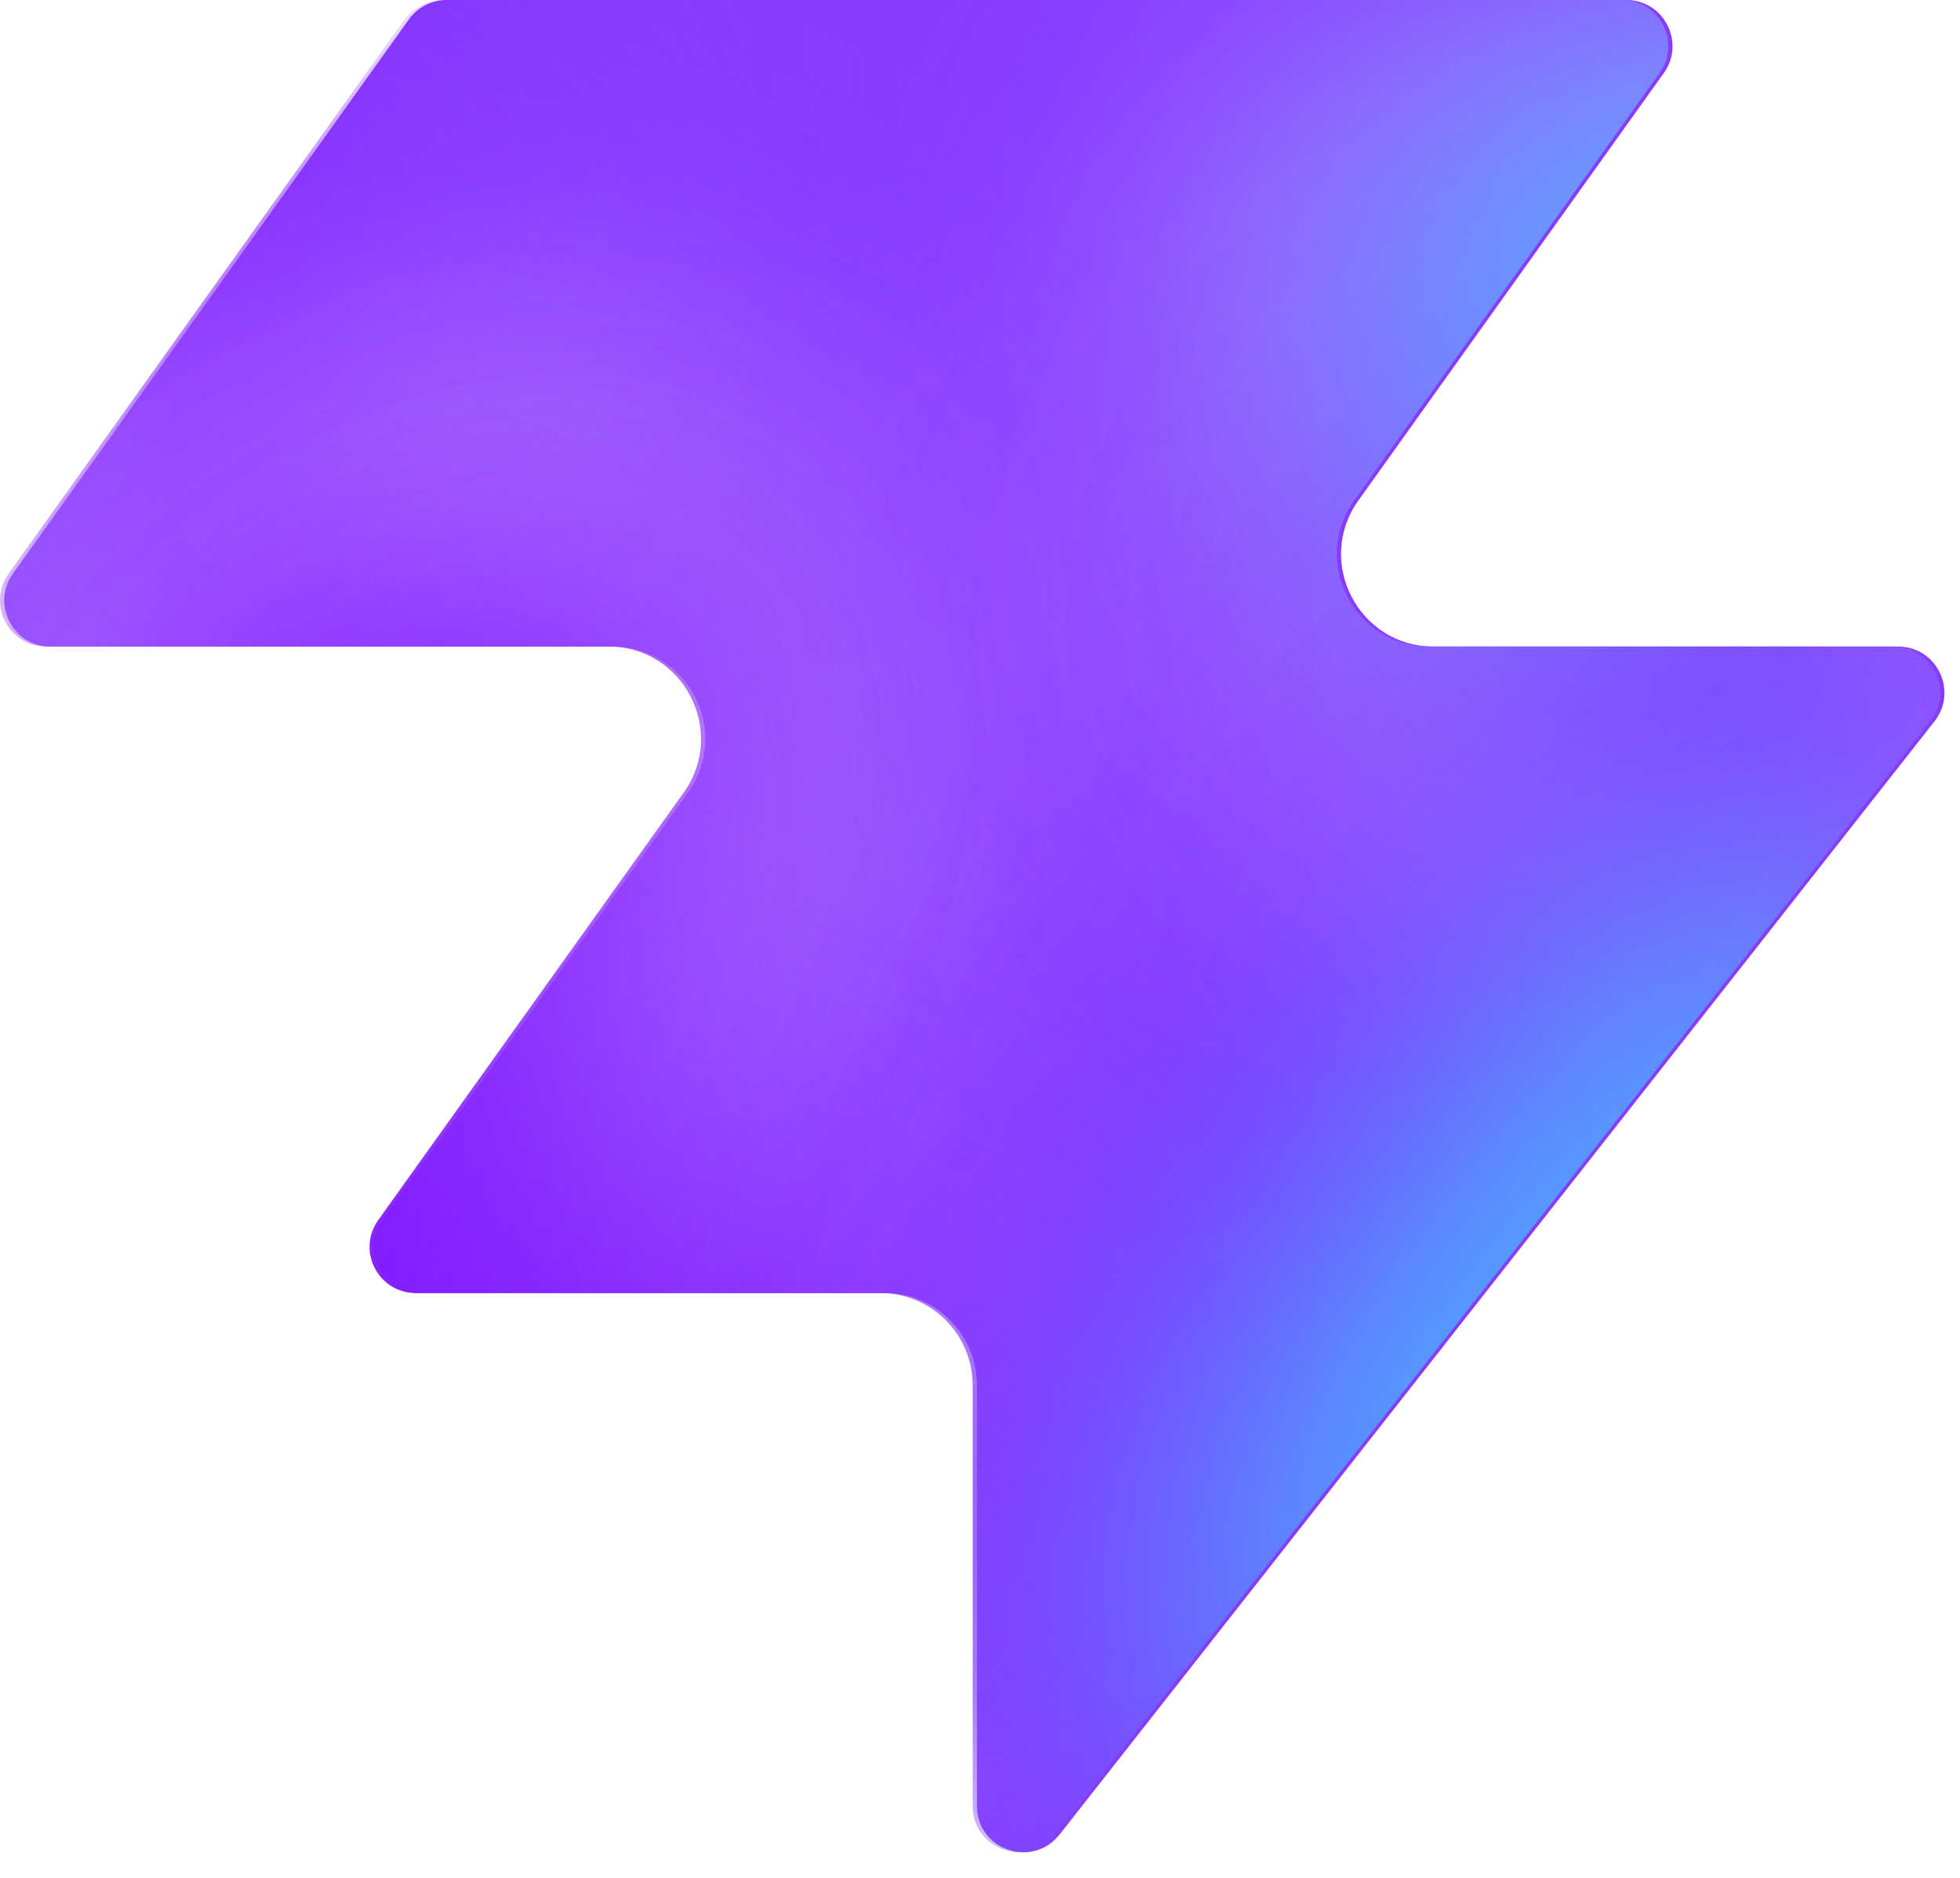
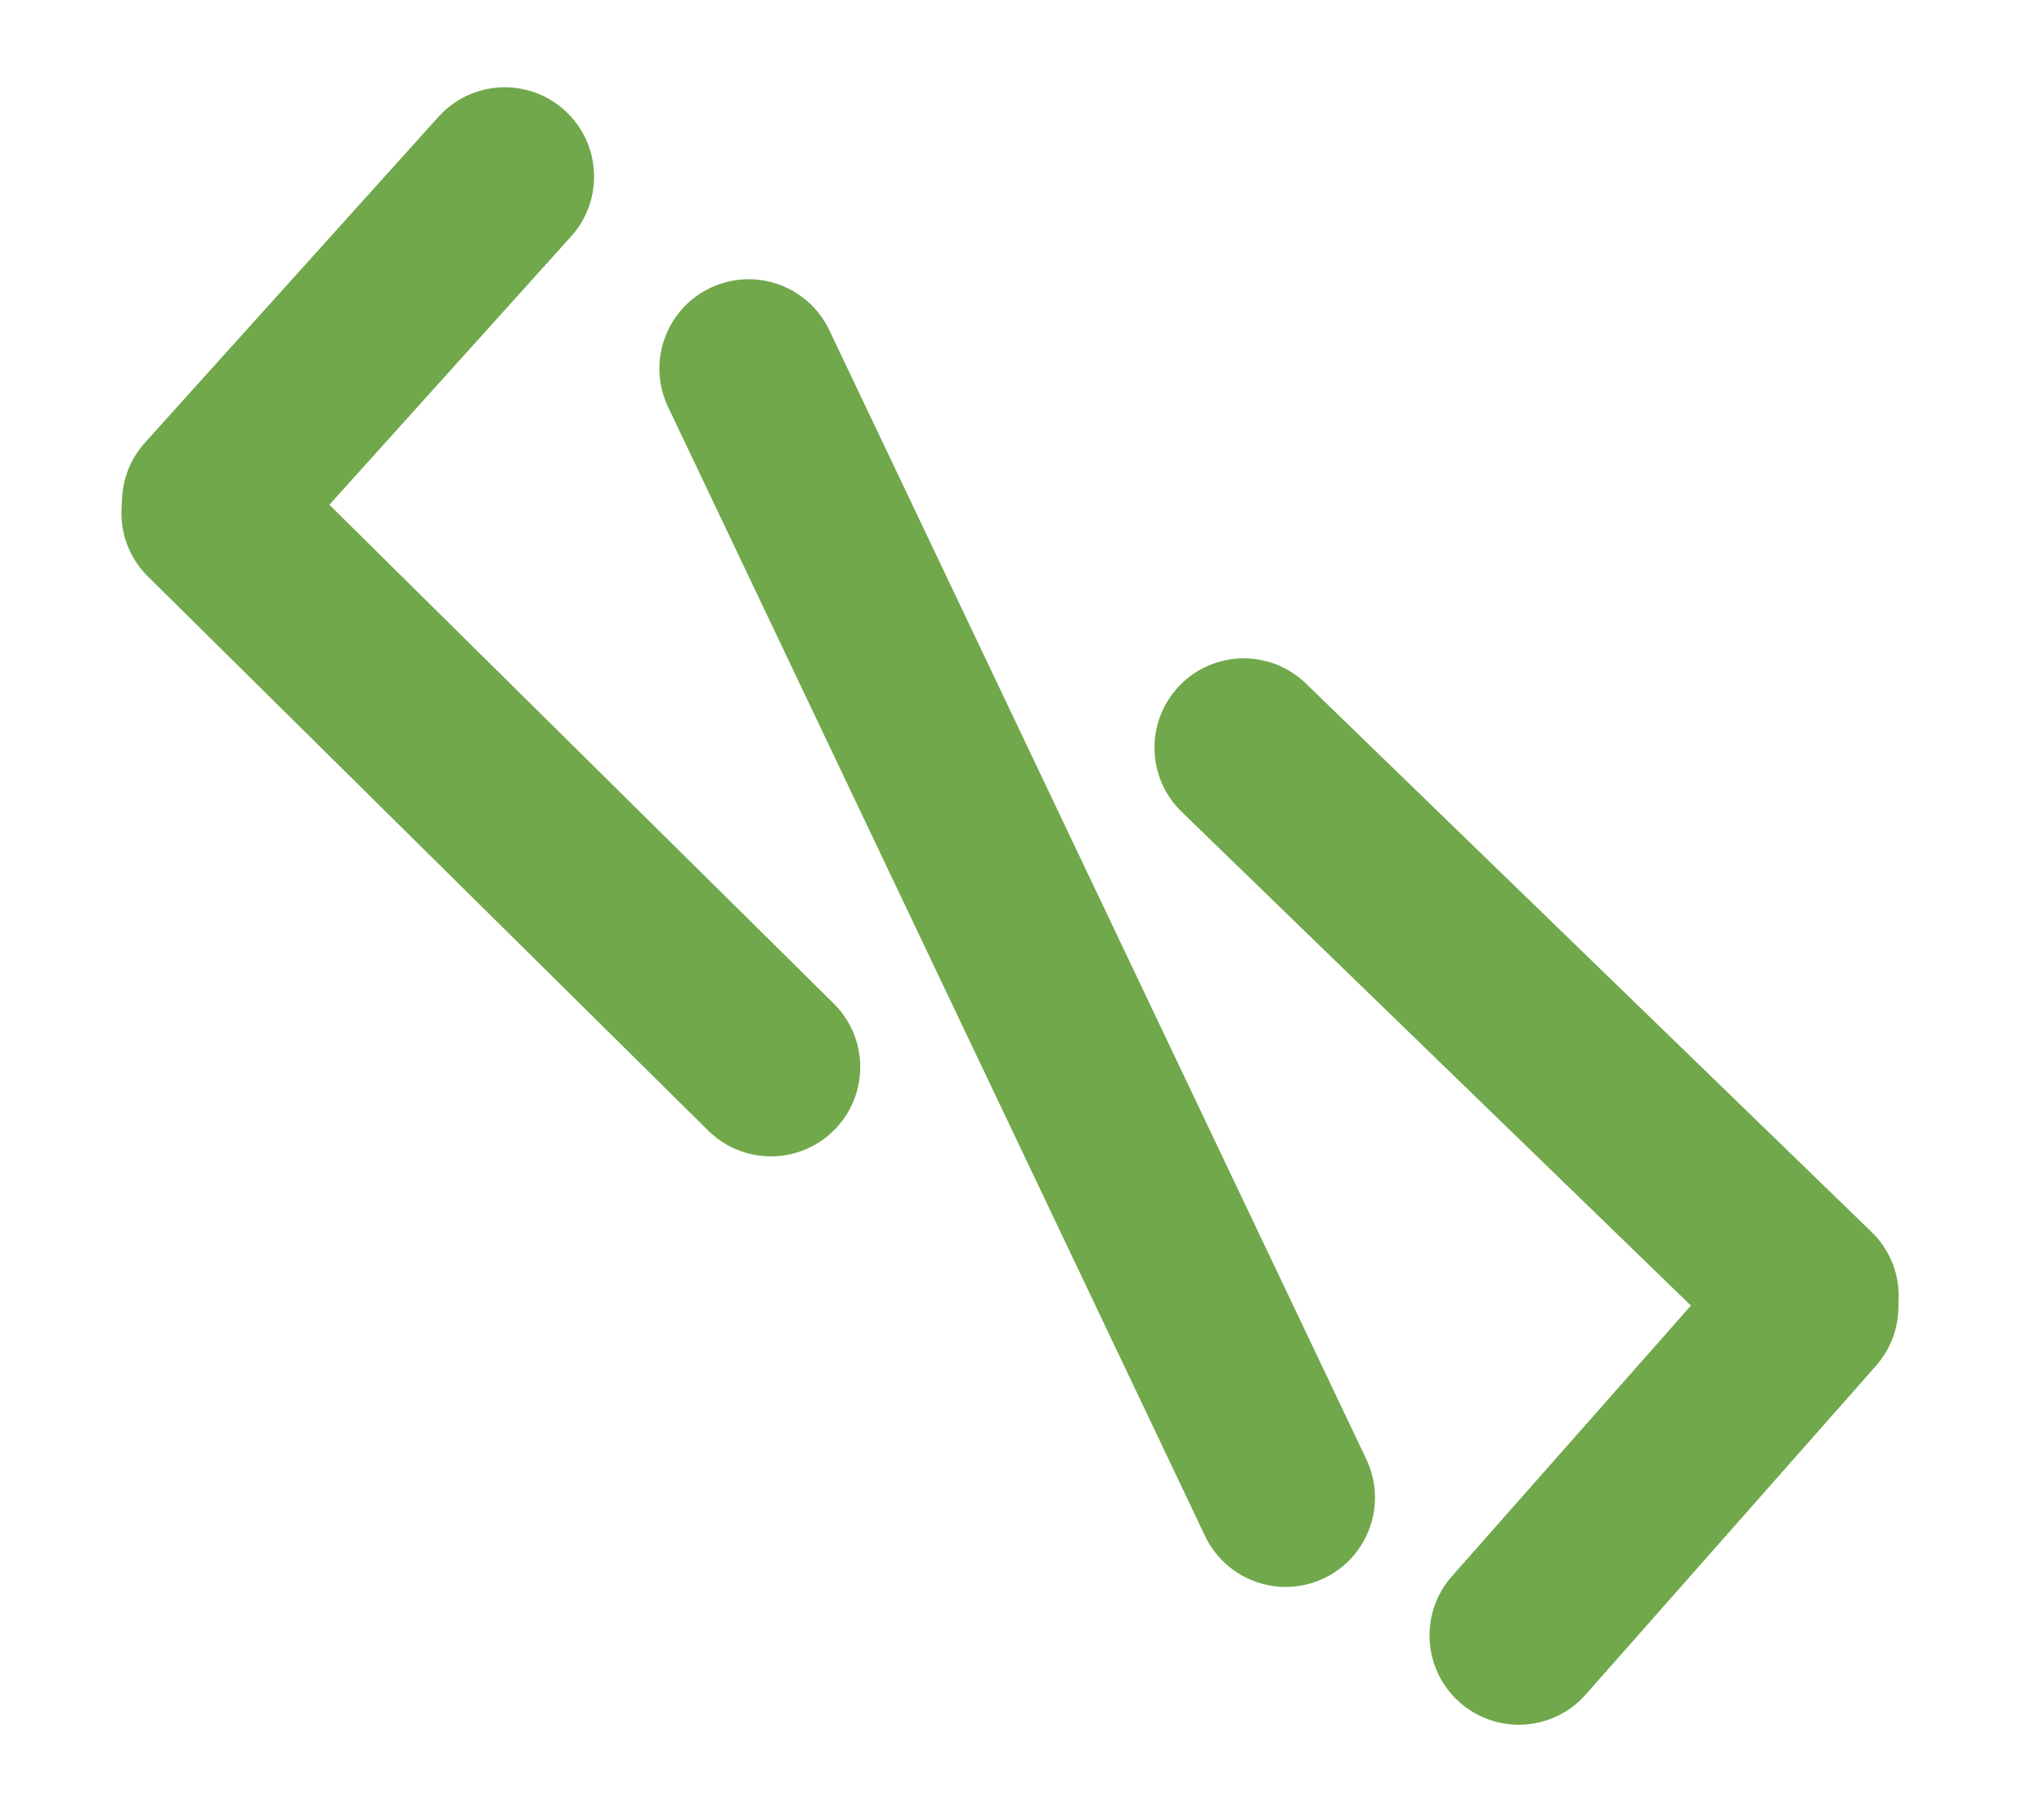
- <svg xmlns="http://www.w3.org/2000/svg" width="48" height="46" fill="none" viewBox="0 0 48 46">
-   <path fill="#863bff" d="M25.946 44.938c-.664.845-2.021.375-2.021-.698V33.937a2.26 2.26 0 0 0-2.262-2.262H10.287c-.92 0-1.456-1.04-.92-1.788l7.48-10.471c1.07-1.497 0-3.578-1.842-3.578H1.237c-.92 0-1.456-1.04-.92-1.788L10.013.474c.214-.297.556-.474.92-.474h28.894c.92 0 1.456 1.04.92 1.788l-7.48 10.471c-1.07 1.498 0 3.579 1.842 3.579h11.377c.943 0 1.473 1.088.89 1.83L25.947 44.94z" style="fill:#863bff;fill:color(display-p3 .525 .23 1);fill-opacity:1" />
-   <mask id="a" width="48" height="46" x="0" y="0" maskUnits="userSpaceOnUse" style="mask-type:alpha">
-     <path fill="#000" d="M25.842 44.938c-.664.844-2.021.375-2.021-.698V33.937a2.26 2.26 0 0 0-2.262-2.262H10.183c-.92 0-1.456-1.04-.92-1.788l7.48-10.471c1.07-1.498 0-3.579-1.842-3.579H1.133c-.92 0-1.456-1.04-.92-1.787L9.91.473c.214-.297.556-.474.92-.474h28.894c.92 0 1.456 1.04.92 1.788l-7.48 10.471c-1.07 1.498 0 3.578 1.842 3.578h11.377c.943 0 1.473 1.088.89 1.832L25.843 44.94z" style="fill:#000;fill-opacity:1" />
-   </mask>
-   <g mask="url(#a)">
-     <g filter="url(#b)">
-       <ellipse cx="5.508" cy="14.704" fill="#ede6ff" rx="5.508" ry="14.704" style="fill:#ede6ff;fill:color(display-p3 .927 .903 1);fill-opacity:1" transform="matrix(.00324 1 1 -.00324 -4.47 31.516)" />
-     </g>
-     <g filter="url(#c)">
-       <ellipse cx="10.399" cy="29.851" fill="#ede6ff" rx="10.399" ry="29.851" style="fill:#ede6ff;fill:color(display-p3 .927 .903 1);fill-opacity:1" transform="matrix(.00324 1 1 -.00324 -39.328 7.883)" />
-     </g>
-     <g filter="url(#d)">
-       <ellipse cx="5.508" cy="30.487" fill="#7e14ff" rx="5.508" ry="30.487" style="fill:#7e14ff;fill:color(display-p3 .492 .077 1);fill-opacity:1" transform="rotate(89.814 -25.913 -14.639)scale(1 -1)" />
-     </g>
-     <g filter="url(#e)">
-       <ellipse cx="5.508" cy="30.599" fill="#7e14ff" rx="5.508" ry="30.599" style="fill:#7e14ff;fill:color(display-p3 .492 .077 1);fill-opacity:1" transform="rotate(89.814 -32.644 -3.334)scale(1 -1)" />
-     </g>
-     <g filter="url(#f)">
-       <ellipse cx="5.508" cy="30.599" fill="#7e14ff" rx="5.508" ry="30.599" style="fill:#7e14ff;fill:color(display-p3 .492 .077 1);fill-opacity:1" transform="matrix(.00324 1 1 -.00324 -34.34 30.47)" />
-     </g>
-     <g filter="url(#g)">
-       <ellipse cx="14.072" cy="22.078" fill="#ede6ff" rx="14.072" ry="22.078" style="fill:#ede6ff;fill:color(display-p3 .927 .903 1);fill-opacity:1" transform="rotate(93.35 24.506 48.493)scale(-1 1)" />
-     </g>
-     <g filter="url(#h)">
-       <ellipse cx="3.47" cy="21.501" fill="#7e14ff" rx="3.47" ry="21.501" style="fill:#7e14ff;fill:color(display-p3 .492 .077 1);fill-opacity:1" transform="rotate(89.009 28.708 47.59)scale(-1 1)" />
-     </g>
-     <g filter="url(#i)">
-       <ellipse cx="3.47" cy="21.501" fill="#7e14ff" rx="3.47" ry="21.501" style="fill:#7e14ff;fill:color(display-p3 .492 .077 1);fill-opacity:1" transform="rotate(89.009 28.708 47.59)scale(-1 1)" />
-     </g>
-     <g filter="url(#j)">
-       <ellipse cx=".387" cy="8.972" fill="#7e14ff" rx="4.407" ry="29.108" style="fill:#7e14ff;fill:color(display-p3 .492 .077 1);fill-opacity:1" transform="rotate(39.51 .387 8.972)" />
-     </g>
-     <g filter="url(#k)">
-       <ellipse cx="47.523" cy="-6.092" fill="#7e14ff" rx="4.407" ry="29.108" style="fill:#7e14ff;fill:color(display-p3 .492 .077 1);fill-opacity:1" transform="rotate(37.892 47.523 -6.092)" />
-     </g>
-     <g filter="url(#l)">
-       <ellipse cx="41.412" cy="6.333" fill="#47bfff" rx="5.971" ry="9.665" style="fill:#47bfff;fill:color(display-p3 .28 .748 1);fill-opacity:1" transform="rotate(37.892 41.412 6.333)" />
-     </g>
-     <g filter="url(#m)">
-       <ellipse cx="-1.879" cy="38.332" fill="#7e14ff" rx="4.407" ry="29.108" style="fill:#7e14ff;fill:color(display-p3 .492 .077 1);fill-opacity:1" transform="rotate(37.892 -1.88 38.332)" />
-     </g>
-     <g filter="url(#n)">
-       <ellipse cx="-1.879" cy="38.332" fill="#7e14ff" rx="4.407" ry="29.108" style="fill:#7e14ff;fill:color(display-p3 .492 .077 1);fill-opacity:1" transform="rotate(37.892 -1.88 38.332)" />
-     </g>
-     <g filter="url(#o)">
-       <ellipse cx="35.651" cy="29.907" fill="#7e14ff" rx="4.407" ry="29.108" style="fill:#7e14ff;fill:color(display-p3 .492 .077 1);fill-opacity:1" transform="rotate(37.892 35.651 29.907)" />
-     </g>
-     <g filter="url(#p)">
-       <ellipse cx="38.418" cy="32.4" fill="#47bfff" rx="5.971" ry="15.297" style="fill:#47bfff;fill:color(display-p3 .28 .748 1);fill-opacity:1" transform="rotate(37.892 38.418 32.4)" />
-     </g>
-   </g>
-   <defs>
-     <filter id="b" width="60.045" height="41.654" x="-19.77" y="16.149" color-interpolation-filters="sRGB" filterUnits="userSpaceOnUse">
-       <feFlood flood-opacity="0" result="BackgroundImageFix" />
-       <feBlend in="SourceGraphic" in2="BackgroundImageFix" result="shape" />
-       <feGaussianBlur result="effect1_foregroundBlur_2002_17158" stdDeviation="7.659" />
-     </filter>
-     <filter id="c" width="90.34" height="51.437" x="-54.613" y="-7.533" color-interpolation-filters="sRGB" filterUnits="userSpaceOnUse">
-       <feFlood flood-opacity="0" result="BackgroundImageFix" />
-       <feBlend in="SourceGraphic" in2="BackgroundImageFix" result="shape" />
-       <feGaussianBlur result="effect1_foregroundBlur_2002_17158" stdDeviation="7.659" />
-     </filter>
-     <filter id="d" width="79.355" height="29.4" x="-49.64" y="2.03" color-interpolation-filters="sRGB" filterUnits="userSpaceOnUse">
-       <feFlood flood-opacity="0" result="BackgroundImageFix" />
-       <feBlend in="SourceGraphic" in2="BackgroundImageFix" result="shape" />
-       <feGaussianBlur result="effect1_foregroundBlur_2002_17158" stdDeviation="4.596" />
-     </filter>
-     <filter id="e" width="79.579" height="29.4" x="-45.045" y="20.029" color-interpolation-filters="sRGB" filterUnits="userSpaceOnUse">
-       <feFlood flood-opacity="0" result="BackgroundImageFix" />
-       <feBlend in="SourceGraphic" in2="BackgroundImageFix" result="shape" />
-       <feGaussianBlur result="effect1_foregroundBlur_2002_17158" stdDeviation="4.596" />
-     </filter>
-     <filter id="f" width="79.579" height="29.4" x="-43.513" y="21.178" color-interpolation-filters="sRGB" filterUnits="userSpaceOnUse">
-       <feFlood flood-opacity="0" result="BackgroundImageFix" />
-       <feBlend in="SourceGraphic" in2="BackgroundImageFix" result="shape" />
-       <feGaussianBlur result="effect1_foregroundBlur_2002_17158" stdDeviation="4.596" />
-     </filter>
-     <filter id="g" width="74.749" height="58.852" x="15.756" y="-17.901" color-interpolation-filters="sRGB" filterUnits="userSpaceOnUse">
-       <feFlood flood-opacity="0" result="BackgroundImageFix" />
-       <feBlend in="SourceGraphic" in2="BackgroundImageFix" result="shape" />
-       <feGaussianBlur result="effect1_foregroundBlur_2002_17158" stdDeviation="7.659" />
-     </filter>
-     <filter id="h" width="61.377" height="25.362" x="23.548" y="2.284" color-interpolation-filters="sRGB" filterUnits="userSpaceOnUse">
-       <feFlood flood-opacity="0" result="BackgroundImageFix" />
-       <feBlend in="SourceGraphic" in2="BackgroundImageFix" result="shape" />
-       <feGaussianBlur result="effect1_foregroundBlur_2002_17158" stdDeviation="4.596" />
-     </filter>
-     <filter id="i" width="61.377" height="25.362" x="23.548" y="2.284" color-interpolation-filters="sRGB" filterUnits="userSpaceOnUse">
-       <feFlood flood-opacity="0" result="BackgroundImageFix" />
-       <feBlend in="SourceGraphic" in2="BackgroundImageFix" result="shape" />
-       <feGaussianBlur result="effect1_foregroundBlur_2002_17158" stdDeviation="4.596" />
-     </filter>
-     <filter id="j" width="56.045" height="63.649" x="-27.636" y="-22.853" color-interpolation-filters="sRGB" filterUnits="userSpaceOnUse">
-       <feFlood flood-opacity="0" result="BackgroundImageFix" />
-       <feBlend in="SourceGraphic" in2="BackgroundImageFix" result="shape" />
-       <feGaussianBlur result="effect1_foregroundBlur_2002_17158" stdDeviation="4.596" />
-     </filter>
-     <filter id="k" width="54.814" height="64.646" x="20.116" y="-38.415" color-interpolation-filters="sRGB" filterUnits="userSpaceOnUse">
-       <feFlood flood-opacity="0" result="BackgroundImageFix" />
-       <feBlend in="SourceGraphic" in2="BackgroundImageFix" result="shape" />
-       <feGaussianBlur result="effect1_foregroundBlur_2002_17158" stdDeviation="4.596" />
-     </filter>
-     <filter id="l" width="33.541" height="35.313" x="24.641" y="-11.323" color-interpolation-filters="sRGB" filterUnits="userSpaceOnUse">
-       <feFlood flood-opacity="0" result="BackgroundImageFix" />
-       <feBlend in="SourceGraphic" in2="BackgroundImageFix" result="shape" />
-       <feGaussianBlur result="effect1_foregroundBlur_2002_17158" stdDeviation="4.596" />
-     </filter>
-     <filter id="m" width="54.814" height="64.646" x="-29.286" y="6.009" color-interpolation-filters="sRGB" filterUnits="userSpaceOnUse">
-       <feFlood flood-opacity="0" result="BackgroundImageFix" />
-       <feBlend in="SourceGraphic" in2="BackgroundImageFix" result="shape" />
-       <feGaussianBlur result="effect1_foregroundBlur_2002_17158" stdDeviation="4.596" />
-     </filter>
-     <filter id="n" width="54.814" height="64.646" x="-29.286" y="6.009" color-interpolation-filters="sRGB" filterUnits="userSpaceOnUse">
-       <feFlood flood-opacity="0" result="BackgroundImageFix" />
-       <feBlend in="SourceGraphic" in2="BackgroundImageFix" result="shape" />
-       <feGaussianBlur result="effect1_foregroundBlur_2002_17158" stdDeviation="4.596" />
-     </filter>
-     <filter id="o" width="54.814" height="64.646" x="8.244" y="-2.416" color-interpolation-filters="sRGB" filterUnits="userSpaceOnUse">
-       <feFlood flood-opacity="0" result="BackgroundImageFix" />
-       <feBlend in="SourceGraphic" in2="BackgroundImageFix" result="shape" />
-       <feGaussianBlur result="effect1_foregroundBlur_2002_17158" stdDeviation="4.596" />
-     </filter>
-     <filter id="p" width="39.409" height="43.623" x="18.713" y="10.588" color-interpolation-filters="sRGB" filterUnits="userSpaceOnUse">
-       <feFlood flood-opacity="0" result="BackgroundImageFix" />
-       <feBlend in="SourceGraphic" in2="BackgroundImageFix" result="shape" />
-       <feGaussianBlur result="effect1_foregroundBlur_2002_17158" stdDeviation="4.596" />
-     </filter>
-   </defs>
+ <svg xmlns="http://www.w3.org/2000/svg" width="52" height="46" viewBox="0 0 52 46" fill="none">
+   <rect x="2.166" y="12.948" width="15.7" height="4.543" rx="2.272" transform="rotate(-47.9819 2.16553 12.9476)" fill="#70A84B" />
+   <rect x="5.342" y="9.835" width="24.586" height="4.543" rx="2.272" transform="rotate(44.6747 5.34229 9.83496)" fill="#70A84B" />
+   <rect x="49.23" y="33.034" width="15.7" height="4.543" rx="2.272" transform="rotate(131.451 49.2305 33.0339)" fill="#70A84B" />
+   <rect x="46.084" y="36.178" width="24.586" height="4.543" rx="2.272" transform="rotate(-135.892 46.0835 36.178)" fill="#70A84B" />
+   <rect x="20.122" y="6.346" width="36.343" height="4.543" rx="2.272" transform="rotate(64.5574 20.1216 6.34644)" fill="#70A84B" />
</svg>
